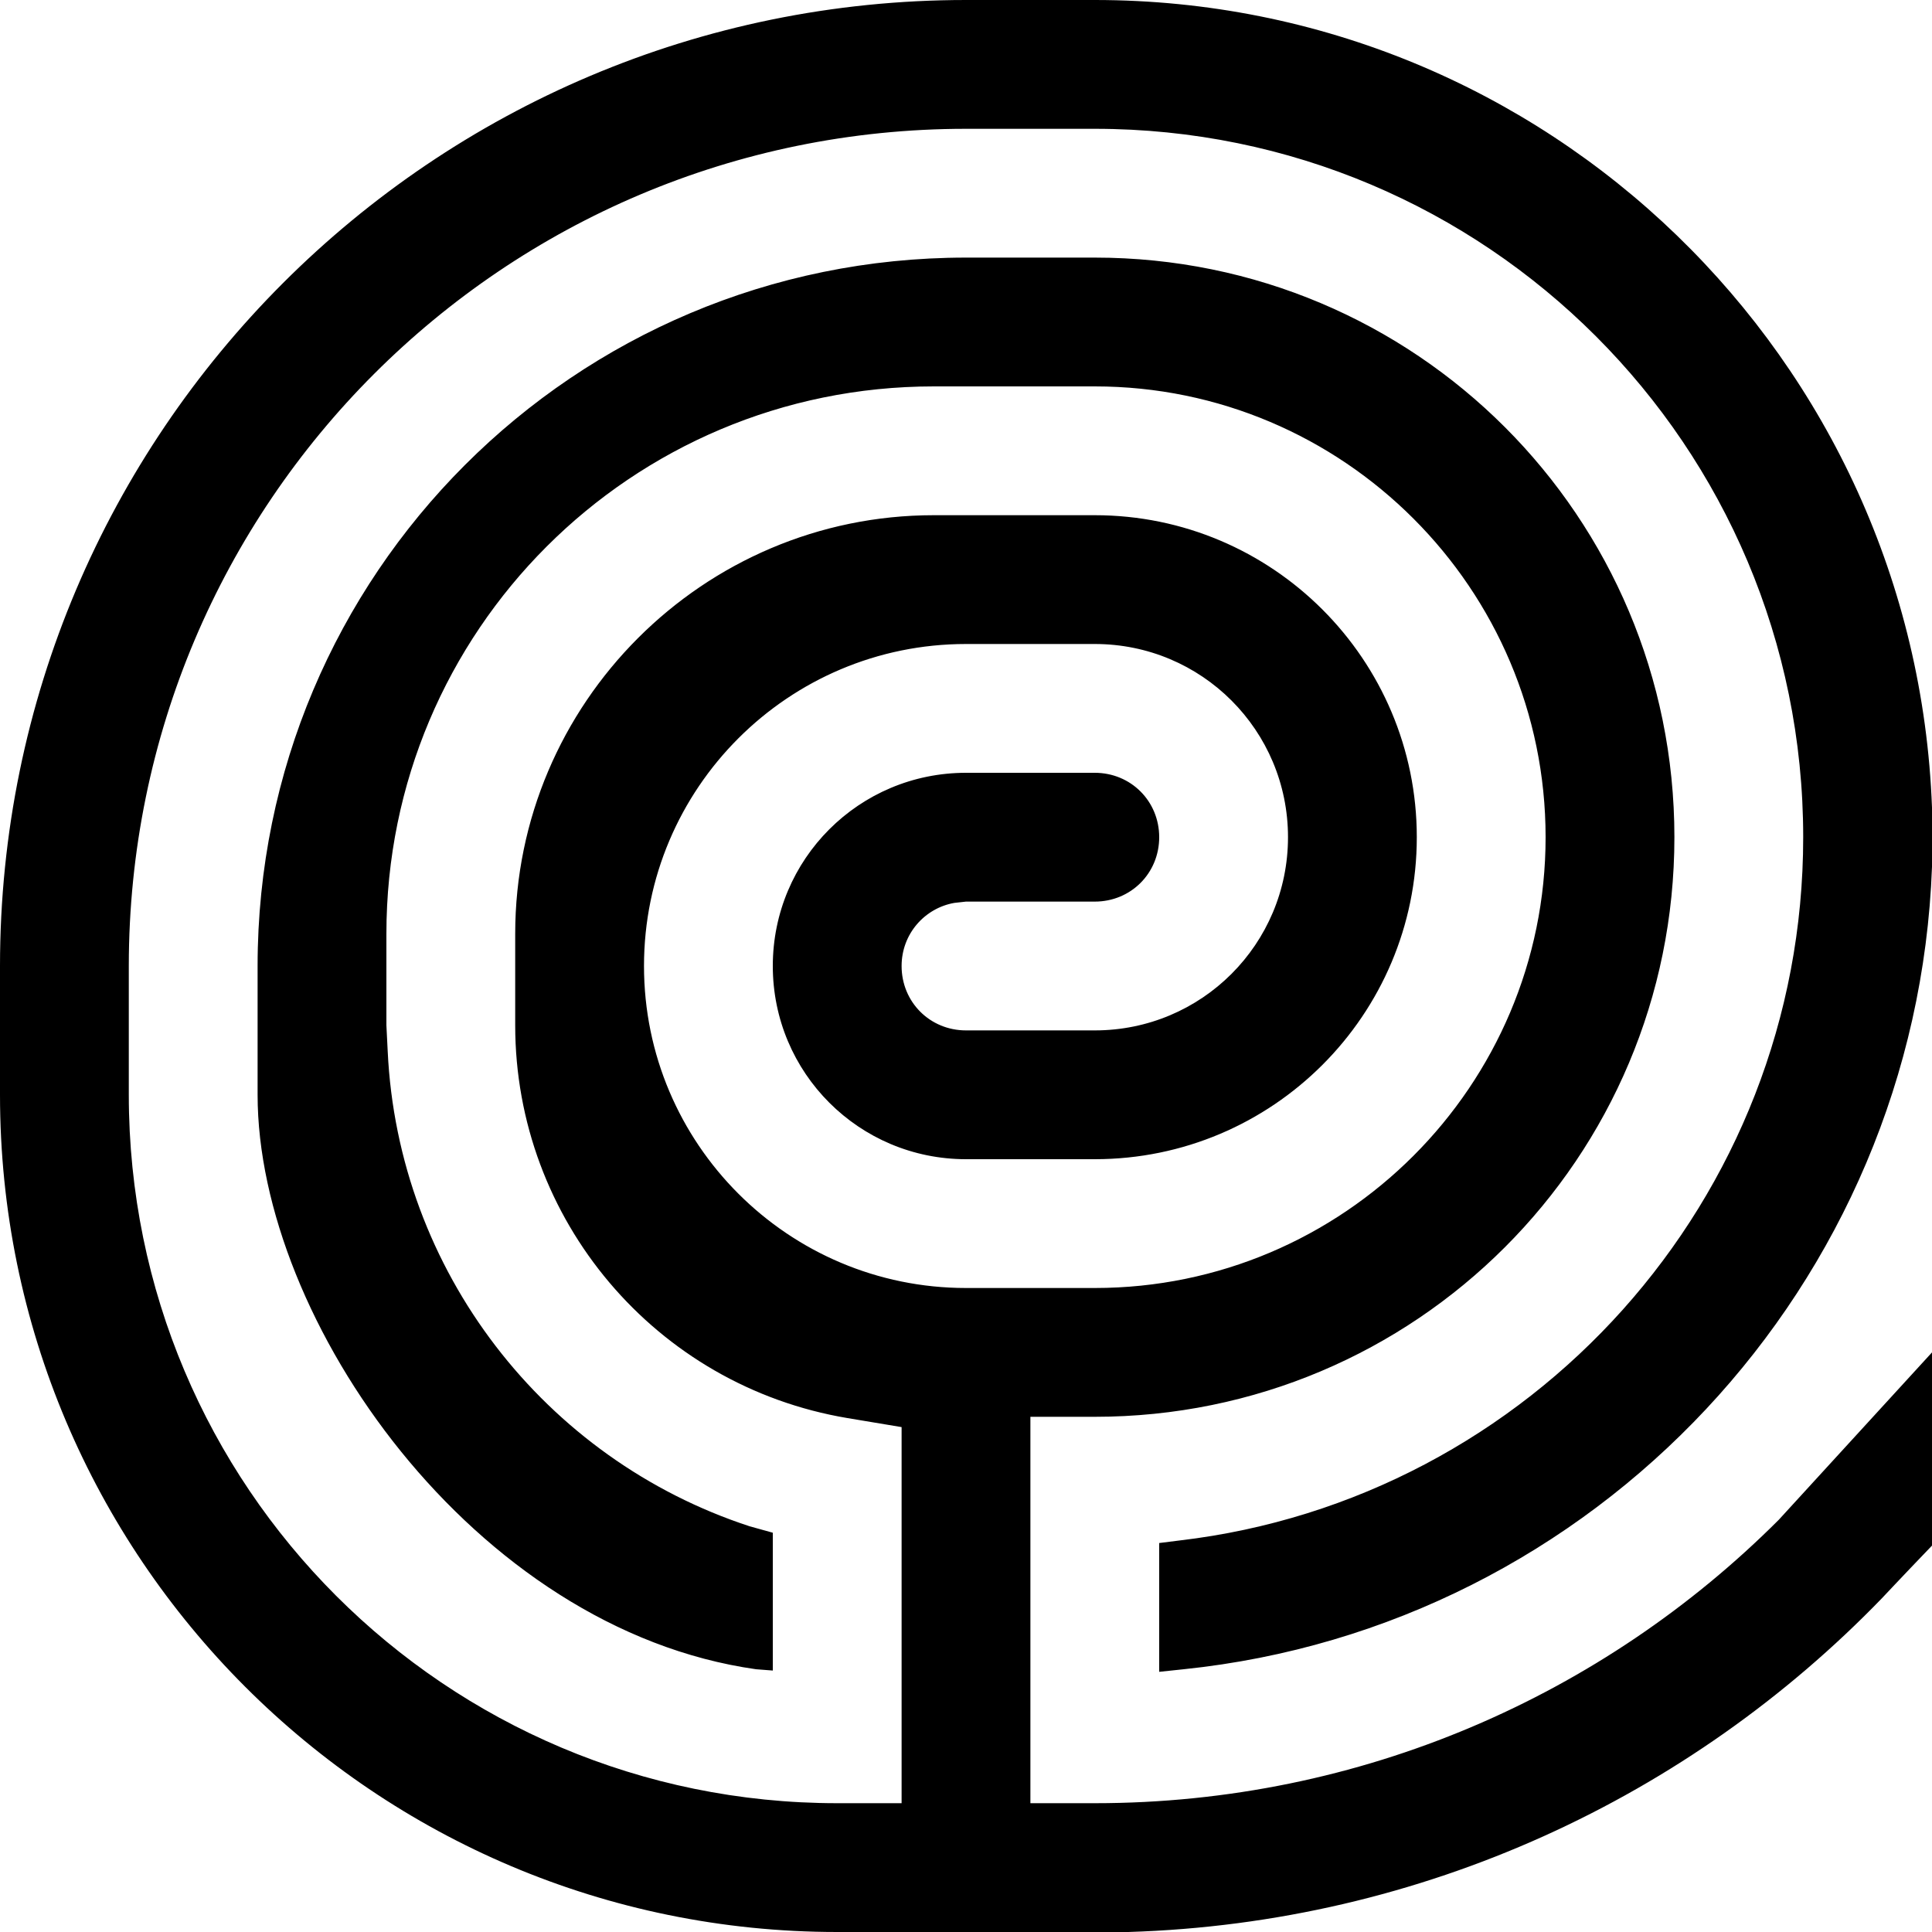
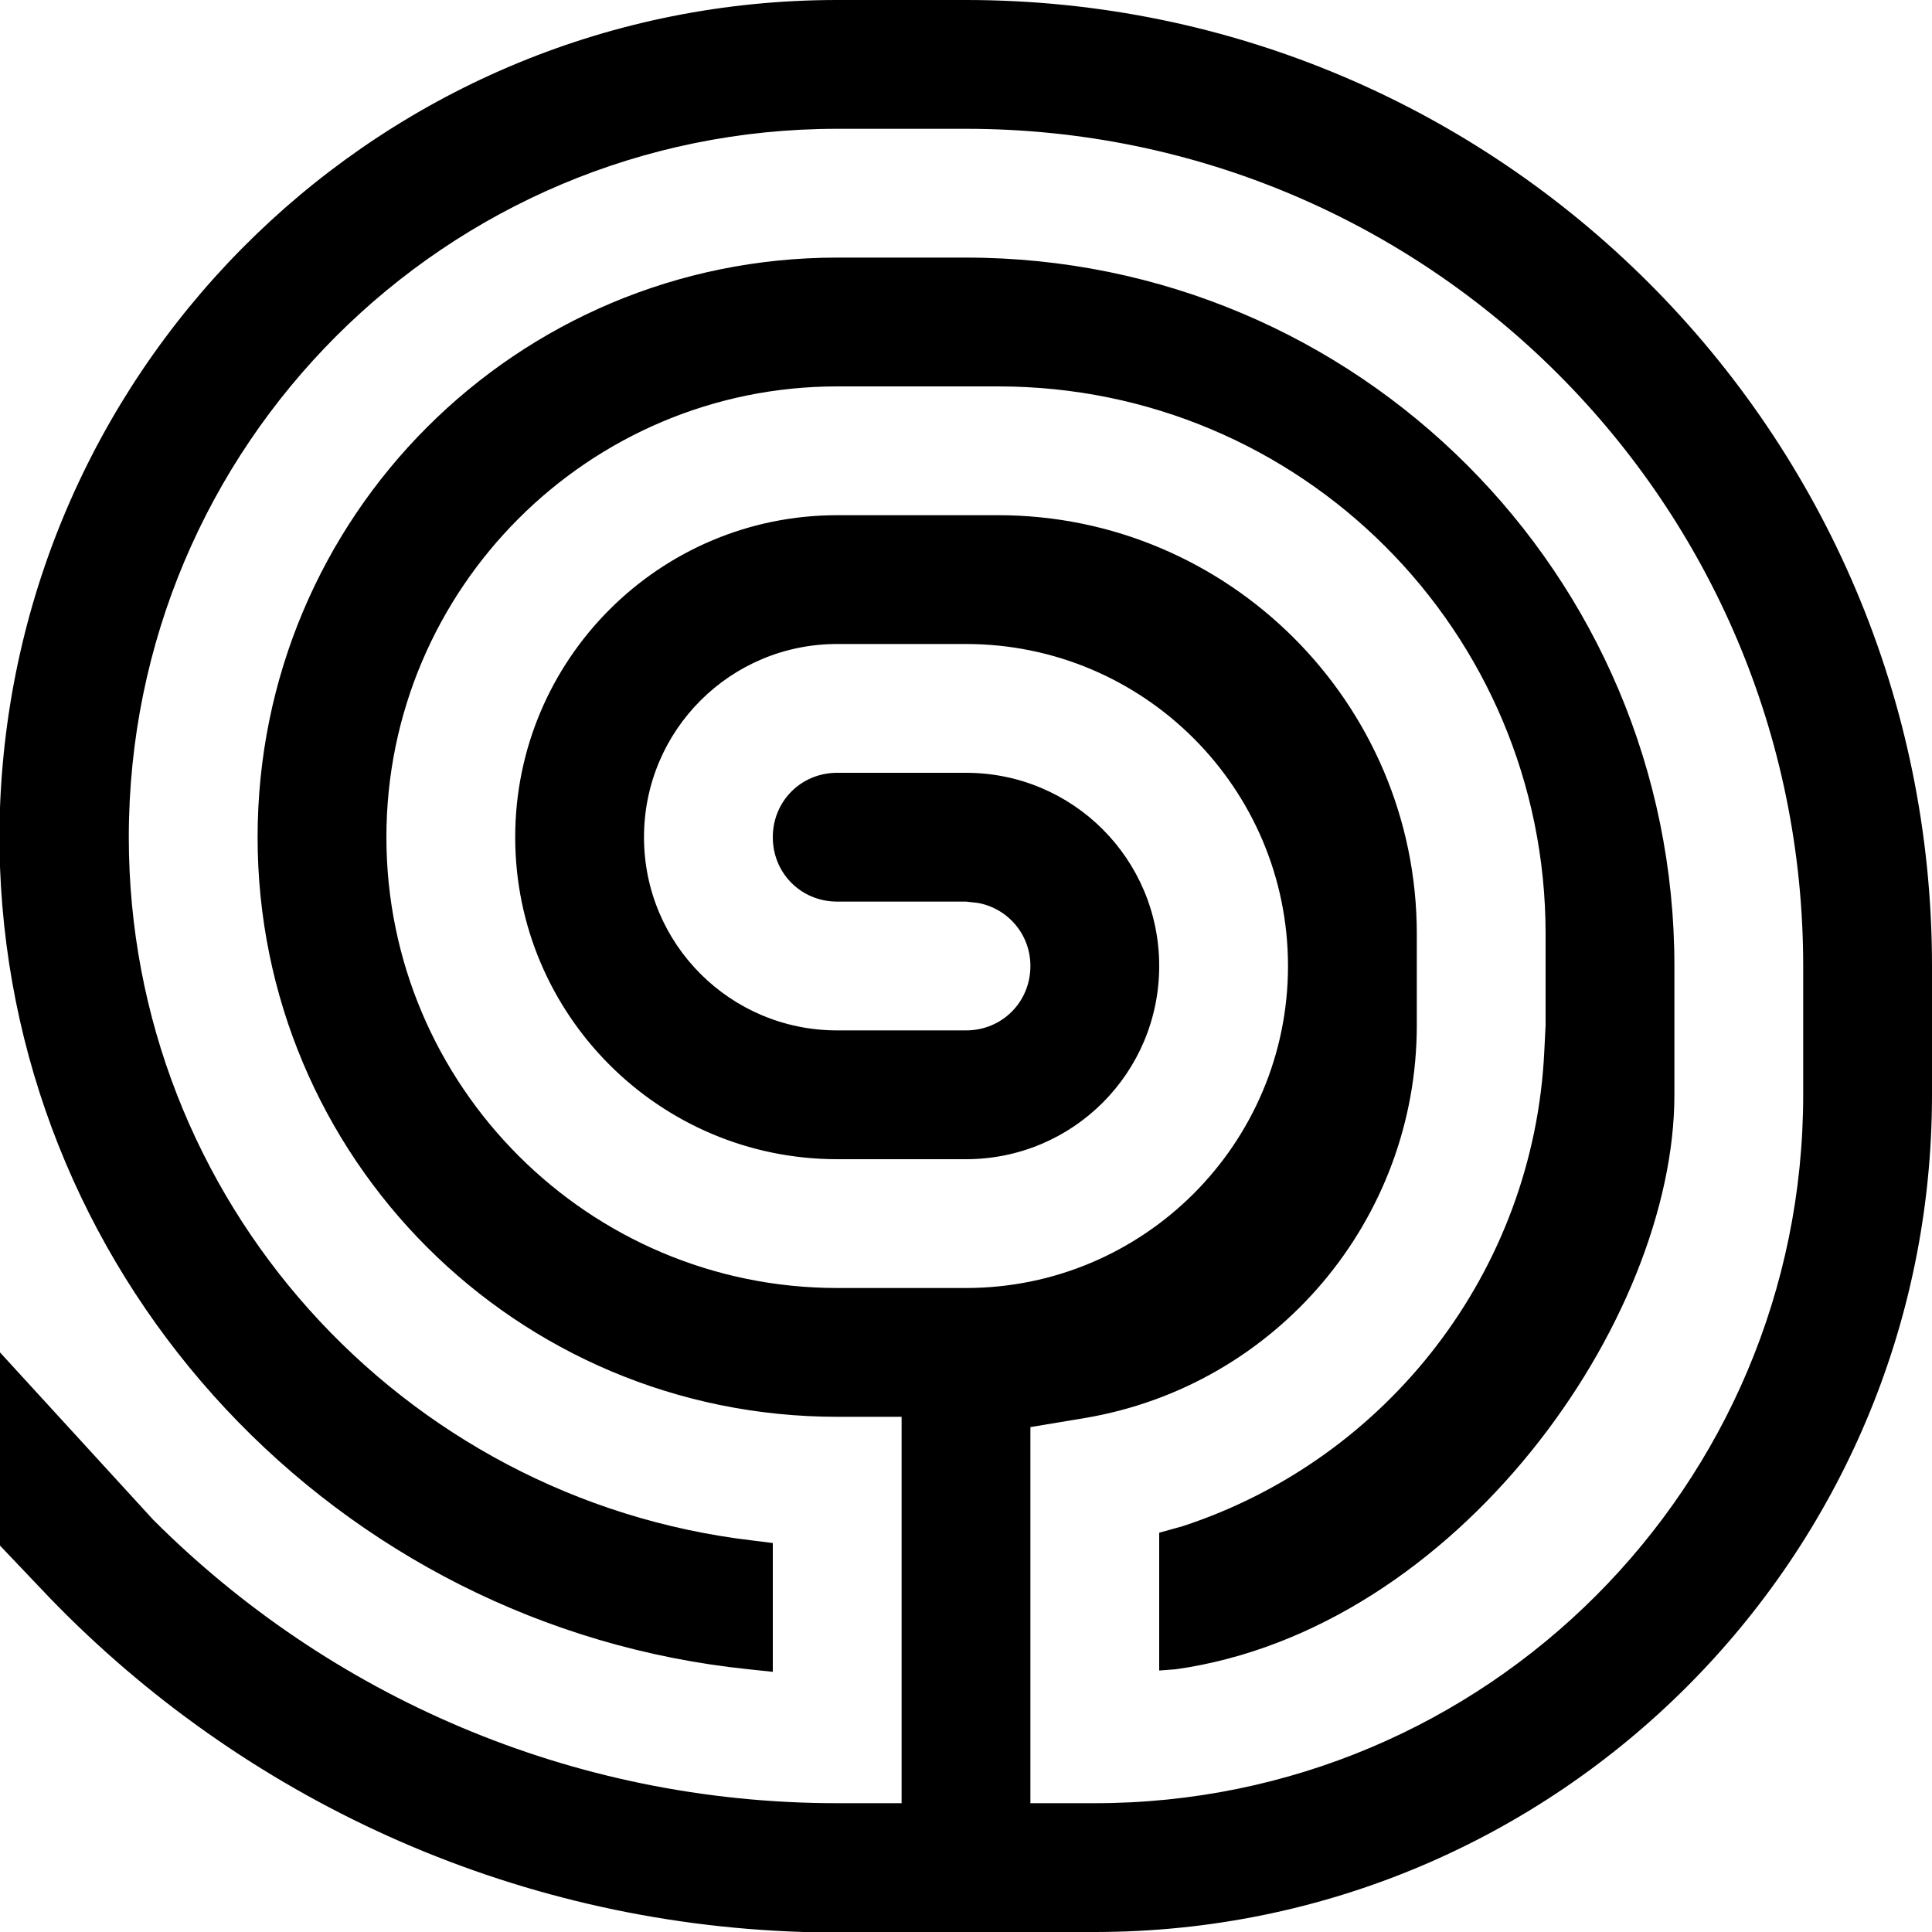
<svg xmlns="http://www.w3.org/2000/svg" viewBox="0 0 15 15">
-   <path d="M8.5 0C12.01 0 14.87 2.78 15 6.27L15 6.5L15 6.73C14.88 9.98 12.38 12.63 9.19 12.96L9 12.98L9 11.98L9.16 11.96C11.88 11.64 14 9.32 14 6.5C14 3.46 11.54 1 8.5 1L7.5 1C3.91 1 1 3.91 1 7.5L1 8.5C1 11.54 3.46 14 6.5 14L7 14L7 11.08L6.58 11.01C5.09 10.76 4 9.47 4 7.96L4 7.25C4 5.46 5.46 4 7.25 4L8.5 4C9.88 4 11 5.12 11 6.5C11 7.88 9.88 9 8.5 9L7.5 9C6.67 9 6 8.33 6 7.5C6 6.67 6.67 6 7.5 6L8.5 6C8.78 6 9 6.22 9 6.5C9 6.78 8.78 7 8.5 7L7.5 7L7.41 7.01C7.18 7.05 7 7.25 7 7.5C7 7.78 7.22 8 7.5 8L8.5 8C9.33 8 10 7.33 10 6.5C10 5.67 9.33 5 8.5 5L7.5 5C6.12 5 5 6.12 5 7.5C5 8.88 6.12 10 7.5 10L8.5 10C10.43 10 12 8.43 12 6.5C12 4.57 10.43 3 8.5 3L7.25 3C4.9 3 3 4.9 3 7.25L3 7.96L3.01 8.16C3.09 9.87 4.23 11.33 5.82 11.85L6 11.9L6 12.97L5.87 12.96C3.68 12.65 2 10.25 2 8.5L2 7.5C2 4.46 4.46 2 7.5 2L8.5 2C10.99 2 13 4.01 13 6.5C13 8.99 10.99 11 8.5 11L8 11L8 14L8.5 14C10.57 14 12.45 13.16 13.81 11.8L15 10.5L15 12C14.75 12.26 14.62 12.4 14.61 12.41C13.12 13.95 11.05 14.93 8.76 15L8.5 15L6.5 15C2.91 15 0 12.09 0 8.5L0 7.5C0 3.36 3.36 0 7.5 0L8.5 0Z" />
+   <path d="M6.5 0C2.99 0 0.13 2.78 0 6.27L0 6.5L0 6.73C0.12 9.98 2.62 12.63 5.81 12.96L6 12.98L6 11.98L5.84 11.96C3.12 11.64 1 9.32 1 6.5C1 3.46 3.46 1 6.5 1L7.5 1C11.09 1 14 3.91 14 7.5L14 8.5C14 11.54 11.54 14 8.5 14L8 14L8 11.08L8.42 11.01C9.91 10.76 11 9.47 11 7.96L11 7.25C11 5.46 9.54 4 7.75 4L6.5 4C5.12 4 4 5.12 4 6.5C4 7.88 5.12 9 6.5 9L7.5 9C8.33 9 9 8.33 9 7.5C9 6.67 8.33 6 7.5 6L6.5 6C6.22 6 6 6.22 6 6.5C6 6.78 6.22 7 6.5 7L7.5 7L7.59 7.01C7.82 7.05 8 7.25 8 7.5C8 7.78 7.78 8 7.5 8L6.5 8C5.67 8 5 7.33 5 6.5C5 5.67 5.67 5 6.5 5L7.5 5C8.88 5 10 6.12 10 7.5C10 8.88 8.88 10 7.5 10L6.5 10C4.57 10 3 8.43 3 6.5C3 4.57 4.57 3 6.5 3L7.75 3C10.1 3 12 4.9 12 7.25L12 7.96L11.99 8.16C11.91 9.87 10.77 11.33 9.18 11.85L9 11.9L9 12.97L9.13 12.96C11.32 12.65 13 10.25 13 8.5L13 7.5C13 4.46 10.54 2 7.5 2L6.5 2C4.01 2 2 4.01 2 6.5C2 8.99 4.01 11 6.5 11L7 11L7 14L6.5 14C4.43 14 2.55 13.16 1.19 11.8L0 10.5L0 12L0.39 12.41C1.88 13.95 3.95 14.93 6.24 15L6.5 15L8.5 15C12.09 15 15 12.09 15 8.5L15 7.5C15 3.36 11.64 0 7.5 0L6.5 0Z" />
</svg>
